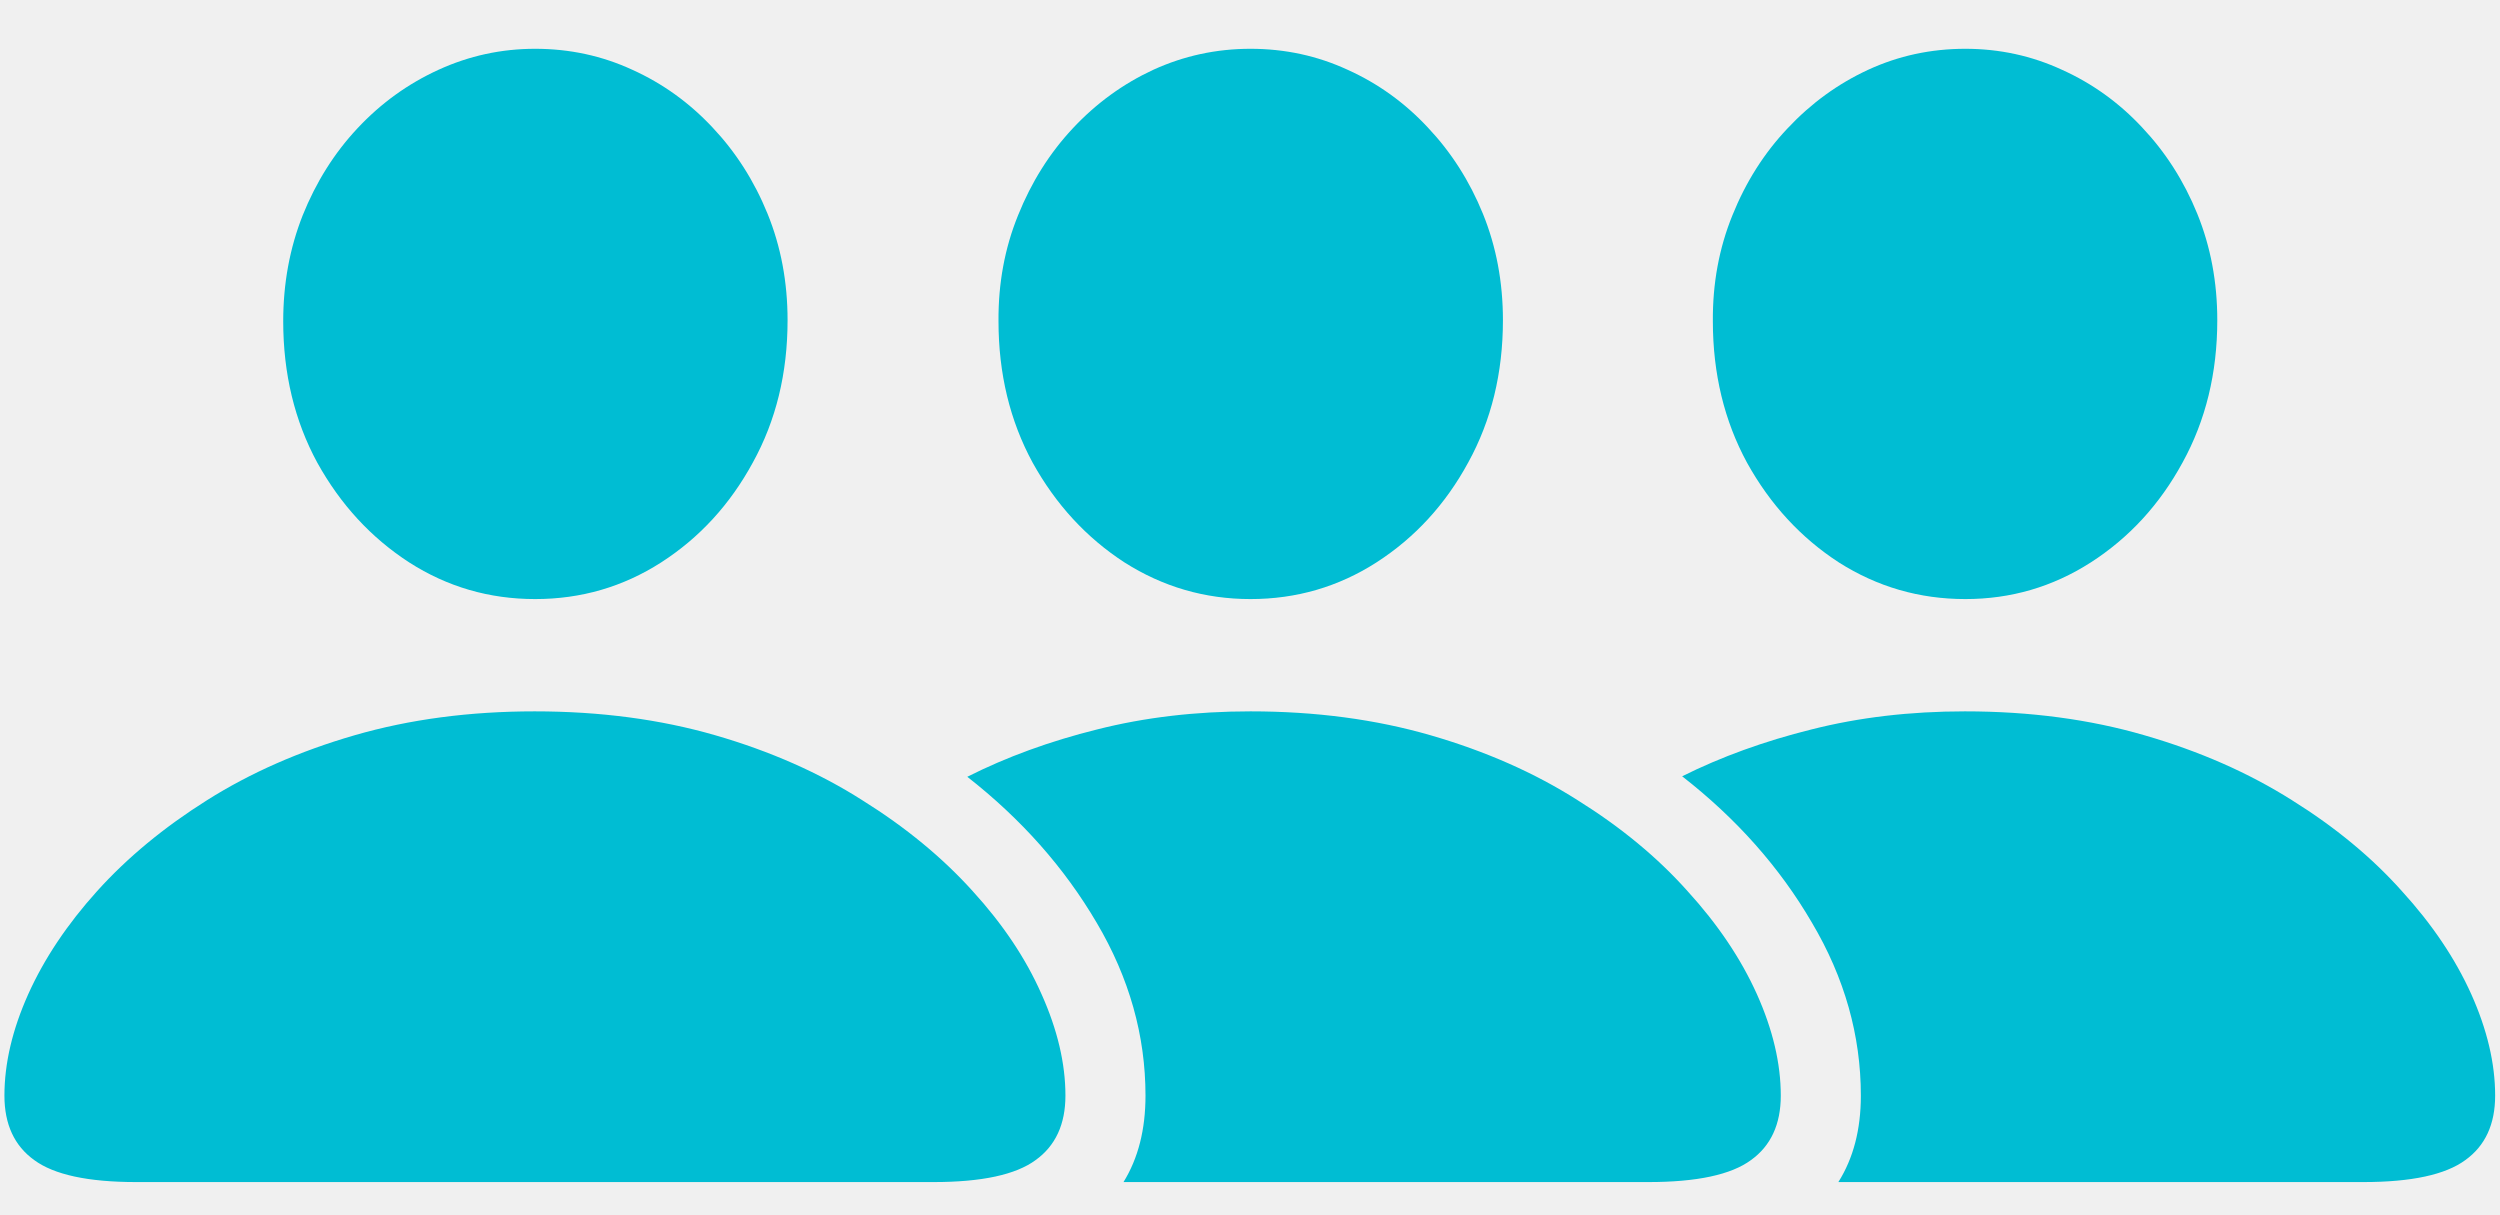
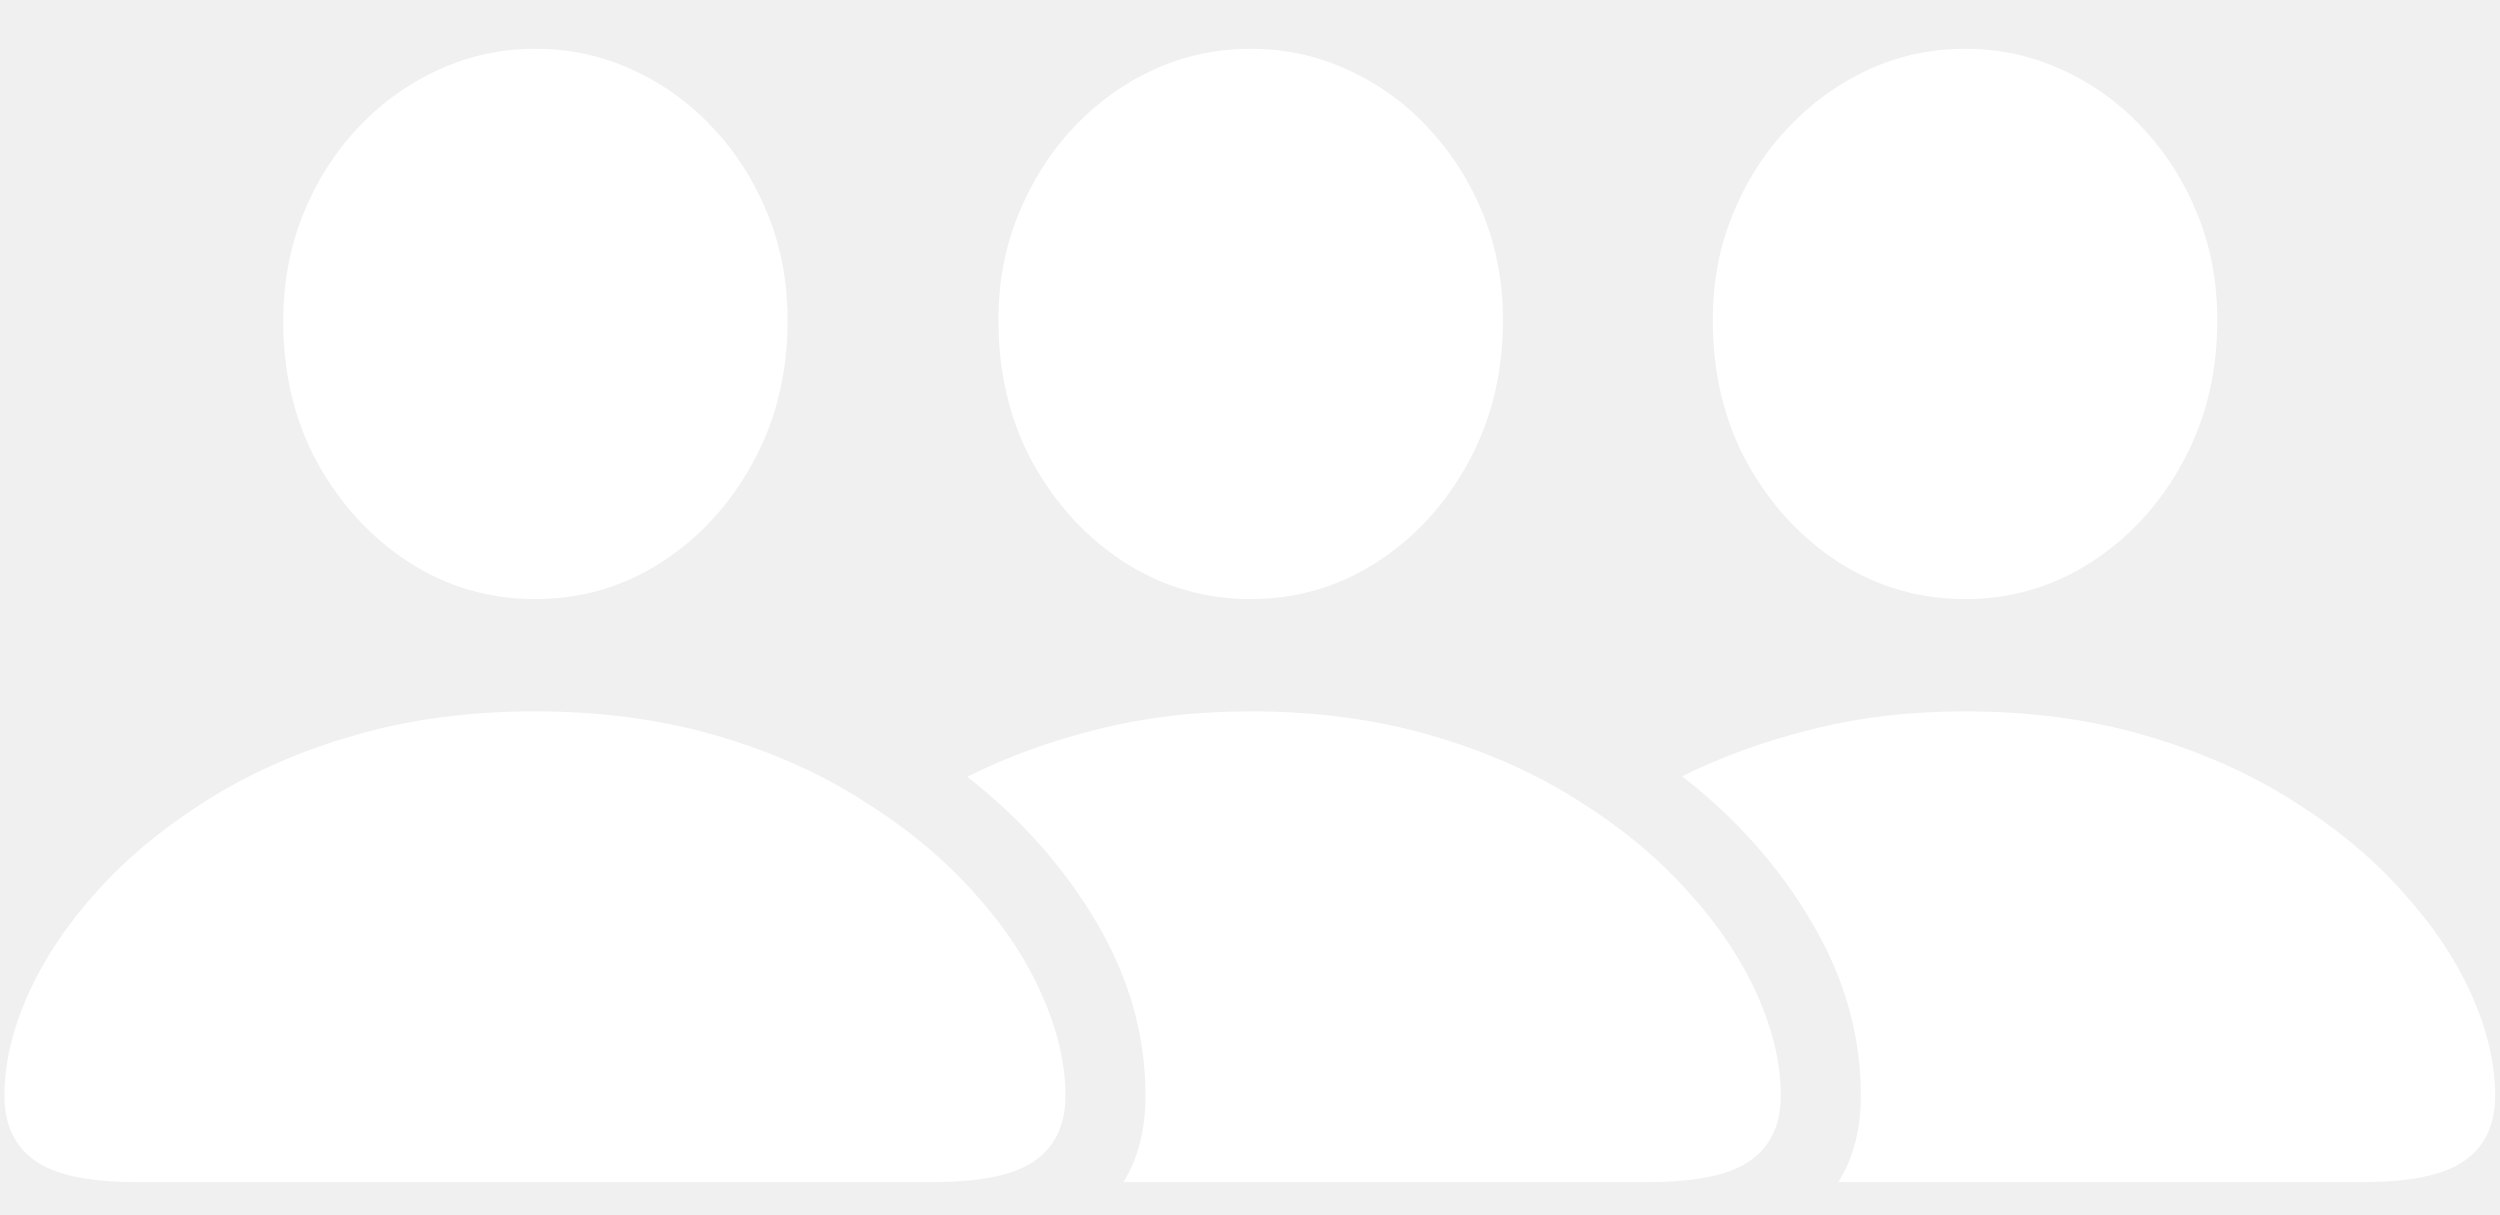
<svg xmlns="http://www.w3.org/2000/svg" width="35" height="17" viewBox="0 0 35 17" fill="none">
-   <path d="M1.907 16.549C1.233 16.549 0.757 16.446 0.479 16.241C0.201 16.041 0.062 15.74 0.062 15.339C0.062 14.888 0.173 14.414 0.396 13.917C0.62 13.42 0.941 12.94 1.36 12.475C1.784 12.005 2.297 11.581 2.898 11.203C3.505 10.82 4.193 10.517 4.963 10.294C5.733 10.071 6.574 9.959 7.485 9.959C8.401 9.959 9.244 10.071 10.015 10.294C10.785 10.517 11.471 10.82 12.072 11.203C12.678 11.581 13.193 12.005 13.617 12.475C14.041 12.94 14.362 13.42 14.581 13.917C14.804 14.414 14.916 14.888 14.916 15.339C14.916 15.74 14.777 16.041 14.499 16.241C14.221 16.446 13.745 16.549 13.07 16.549H1.907ZM7.492 8.387C6.85 8.387 6.262 8.216 5.729 7.874C5.195 7.528 4.767 7.063 4.443 6.479C4.124 5.892 3.965 5.231 3.965 4.497C3.965 3.968 4.056 3.474 4.238 3.014C4.425 2.549 4.68 2.143 5.004 1.797C5.332 1.446 5.71 1.173 6.139 0.977C6.567 0.781 7.018 0.683 7.492 0.683C7.975 0.683 8.429 0.781 8.853 0.977C9.276 1.168 9.65 1.437 9.974 1.783C10.302 2.13 10.559 2.533 10.746 2.993C10.933 3.453 11.026 3.95 11.026 4.483C11.026 5.222 10.865 5.885 10.541 6.473C10.222 7.061 9.794 7.528 9.256 7.874C8.723 8.216 8.135 8.387 7.492 8.387ZM17.507 9.959C18.418 9.959 19.259 10.071 20.029 10.294C20.799 10.517 21.485 10.82 22.087 11.203C22.693 11.581 23.206 12.005 23.625 12.475C24.049 12.94 24.372 13.42 24.596 13.917C24.819 14.414 24.931 14.888 24.931 15.339C24.931 15.74 24.792 16.041 24.514 16.241C24.236 16.446 23.757 16.549 23.078 16.549H15.729C15.935 16.216 16.037 15.813 16.037 15.339C16.037 14.496 15.809 13.689 15.354 12.919C14.902 12.149 14.299 11.467 13.542 10.875C14.093 10.597 14.7 10.376 15.36 10.212C16.026 10.043 16.741 9.959 17.507 9.959ZM17.507 8.387C16.869 8.387 16.281 8.216 15.743 7.874C15.21 7.528 14.782 7.063 14.458 6.479C14.139 5.892 13.979 5.231 13.979 4.497C13.975 3.968 14.066 3.474 14.253 3.014C14.44 2.549 14.695 2.143 15.019 1.797C15.347 1.446 15.723 1.173 16.146 0.977C16.575 0.781 17.028 0.683 17.507 0.683C17.99 0.683 18.443 0.781 18.867 0.977C19.291 1.168 19.665 1.437 19.988 1.783C20.316 2.13 20.574 2.533 20.761 2.993C20.948 3.453 21.041 3.95 21.041 4.483C21.041 5.222 20.879 5.885 20.556 6.473C20.237 7.061 19.808 7.528 19.27 7.874C18.737 8.216 18.149 8.387 17.507 8.387ZM27.508 9.959C28.419 9.959 29.258 10.071 30.023 10.294C30.794 10.517 31.482 10.82 32.088 11.203C32.694 11.581 33.207 12.005 33.626 12.475C34.05 12.94 34.373 13.42 34.597 13.917C34.82 14.414 34.932 14.888 34.932 15.339C34.932 15.74 34.793 16.041 34.515 16.241C34.237 16.446 33.76 16.549 33.086 16.549H25.737C25.947 16.216 26.052 15.813 26.052 15.339C26.052 14.496 25.824 13.689 25.368 12.919C24.917 12.144 24.311 11.461 23.55 10.868C24.097 10.595 24.701 10.376 25.361 10.212C26.027 10.043 26.742 9.959 27.508 9.959ZM27.515 8.387C26.872 8.387 26.282 8.216 25.744 7.874C25.211 7.528 24.783 7.063 24.459 6.479C24.14 5.892 23.98 5.231 23.98 4.497C23.976 3.968 24.067 3.474 24.254 3.014C24.441 2.549 24.698 2.143 25.026 1.797C25.355 1.446 25.73 1.173 26.154 0.977C26.578 0.781 27.032 0.683 27.515 0.683C27.993 0.683 28.444 0.781 28.868 0.977C29.292 1.168 29.666 1.437 29.989 1.783C30.317 2.13 30.575 2.533 30.762 2.993C30.949 3.453 31.042 3.95 31.042 4.483C31.042 5.222 30.88 5.885 30.557 6.473C30.238 7.061 29.809 7.528 29.271 7.874C28.738 8.216 28.153 8.387 27.515 8.387Z" fill="#00BDD3" />
+   <path fill="white" d="M1.907 16.549C1.233 16.549 0.757 16.446 0.479 16.241C0.201 16.041 0.062 15.74 0.062 15.339C0.062 14.888 0.173 14.414 0.396 13.917C0.62 13.42 0.941 12.94 1.36 12.475C1.784 12.005 2.297 11.581 2.898 11.203C3.505 10.82 4.193 10.517 4.963 10.294C5.733 10.071 6.574 9.959 7.485 9.959C8.401 9.959 9.244 10.071 10.015 10.294C10.785 10.517 11.471 10.82 12.072 11.203C12.678 11.581 13.193 12.005 13.617 12.475C14.041 12.94 14.362 13.42 14.581 13.917C14.804 14.414 14.916 14.888 14.916 15.339C14.916 15.74 14.777 16.041 14.499 16.241C14.221 16.446 13.745 16.549 13.07 16.549H1.907ZM7.492 8.387C6.85 8.387 6.262 8.216 5.729 7.874C5.195 7.528 4.767 7.063 4.443 6.479C4.124 5.892 3.965 5.231 3.965 4.497C3.965 3.968 4.056 3.474 4.238 3.014C4.425 2.549 4.68 2.143 5.004 1.797C5.332 1.446 5.71 1.173 6.139 0.977C6.567 0.781 7.018 0.683 7.492 0.683C7.975 0.683 8.429 0.781 8.853 0.977C9.276 1.168 9.65 1.437 9.974 1.783C10.302 2.13 10.559 2.533 10.746 2.993C10.933 3.453 11.026 3.95 11.026 4.483C11.026 5.222 10.865 5.885 10.541 6.473C10.222 7.061 9.794 7.528 9.256 7.874C8.723 8.216 8.135 8.387 7.492 8.387ZM17.507 9.959C18.418 9.959 19.259 10.071 20.029 10.294C20.799 10.517 21.485 10.82 22.087 11.203C22.693 11.581 23.206 12.005 23.625 12.475C24.049 12.94 24.372 13.42 24.596 13.917C24.819 14.414 24.931 14.888 24.931 15.339C24.931 15.74 24.792 16.041 24.514 16.241C24.236 16.446 23.757 16.549 23.078 16.549H15.729C15.935 16.216 16.037 15.813 16.037 15.339C16.037 14.496 15.809 13.689 15.354 12.919C14.902 12.149 14.299 11.467 13.542 10.875C14.093 10.597 14.7 10.376 15.36 10.212C16.026 10.043 16.741 9.959 17.507 9.959ZM17.507 8.387C16.869 8.387 16.281 8.216 15.743 7.874C15.21 7.528 14.782 7.063 14.458 6.479C14.139 5.892 13.979 5.231 13.979 4.497C13.975 3.968 14.066 3.474 14.253 3.014C14.44 2.549 14.695 2.143 15.019 1.797C15.347 1.446 15.723 1.173 16.146 0.977C16.575 0.781 17.028 0.683 17.507 0.683C17.99 0.683 18.443 0.781 18.867 0.977C19.291 1.168 19.665 1.437 19.988 1.783C20.316 2.13 20.574 2.533 20.761 2.993C20.948 3.453 21.041 3.95 21.041 4.483C21.041 5.222 20.879 5.885 20.556 6.473C20.237 7.061 19.808 7.528 19.27 7.874C18.737 8.216 18.149 8.387 17.507 8.387ZM27.508 9.959C28.419 9.959 29.258 10.071 30.023 10.294C30.794 10.517 31.482 10.82 32.088 11.203C32.694 11.581 33.207 12.005 33.626 12.475C34.05 12.94 34.373 13.42 34.597 13.917C34.82 14.414 34.932 14.888 34.932 15.339C34.932 15.74 34.793 16.041 34.515 16.241C34.237 16.446 33.76 16.549 33.086 16.549H25.737C25.947 16.216 26.052 15.813 26.052 15.339C26.052 14.496 25.824 13.689 25.368 12.919C24.917 12.144 24.311 11.461 23.55 10.868C24.097 10.595 24.701 10.376 25.361 10.212C26.027 10.043 26.742 9.959 27.508 9.959ZM27.515 8.387C26.872 8.387 26.282 8.216 25.744 7.874C25.211 7.528 24.783 7.063 24.459 6.479C24.14 5.892 23.98 5.231 23.98 4.497C23.976 3.968 24.067 3.474 24.254 3.014C24.441 2.549 24.698 2.143 25.026 1.797C25.355 1.446 25.73 1.173 26.154 0.977C26.578 0.781 27.032 0.683 27.515 0.683C27.993 0.683 28.444 0.781 28.868 0.977C29.292 1.168 29.666 1.437 29.989 1.783C30.317 2.13 30.575 2.533 30.762 2.993C30.949 3.453 31.042 3.95 31.042 4.483C31.042 5.222 30.88 5.885 30.557 6.473C30.238 7.061 29.809 7.528 29.271 7.874C28.738 8.216 28.153 8.387 27.515 8.387Z" />
</svg>
